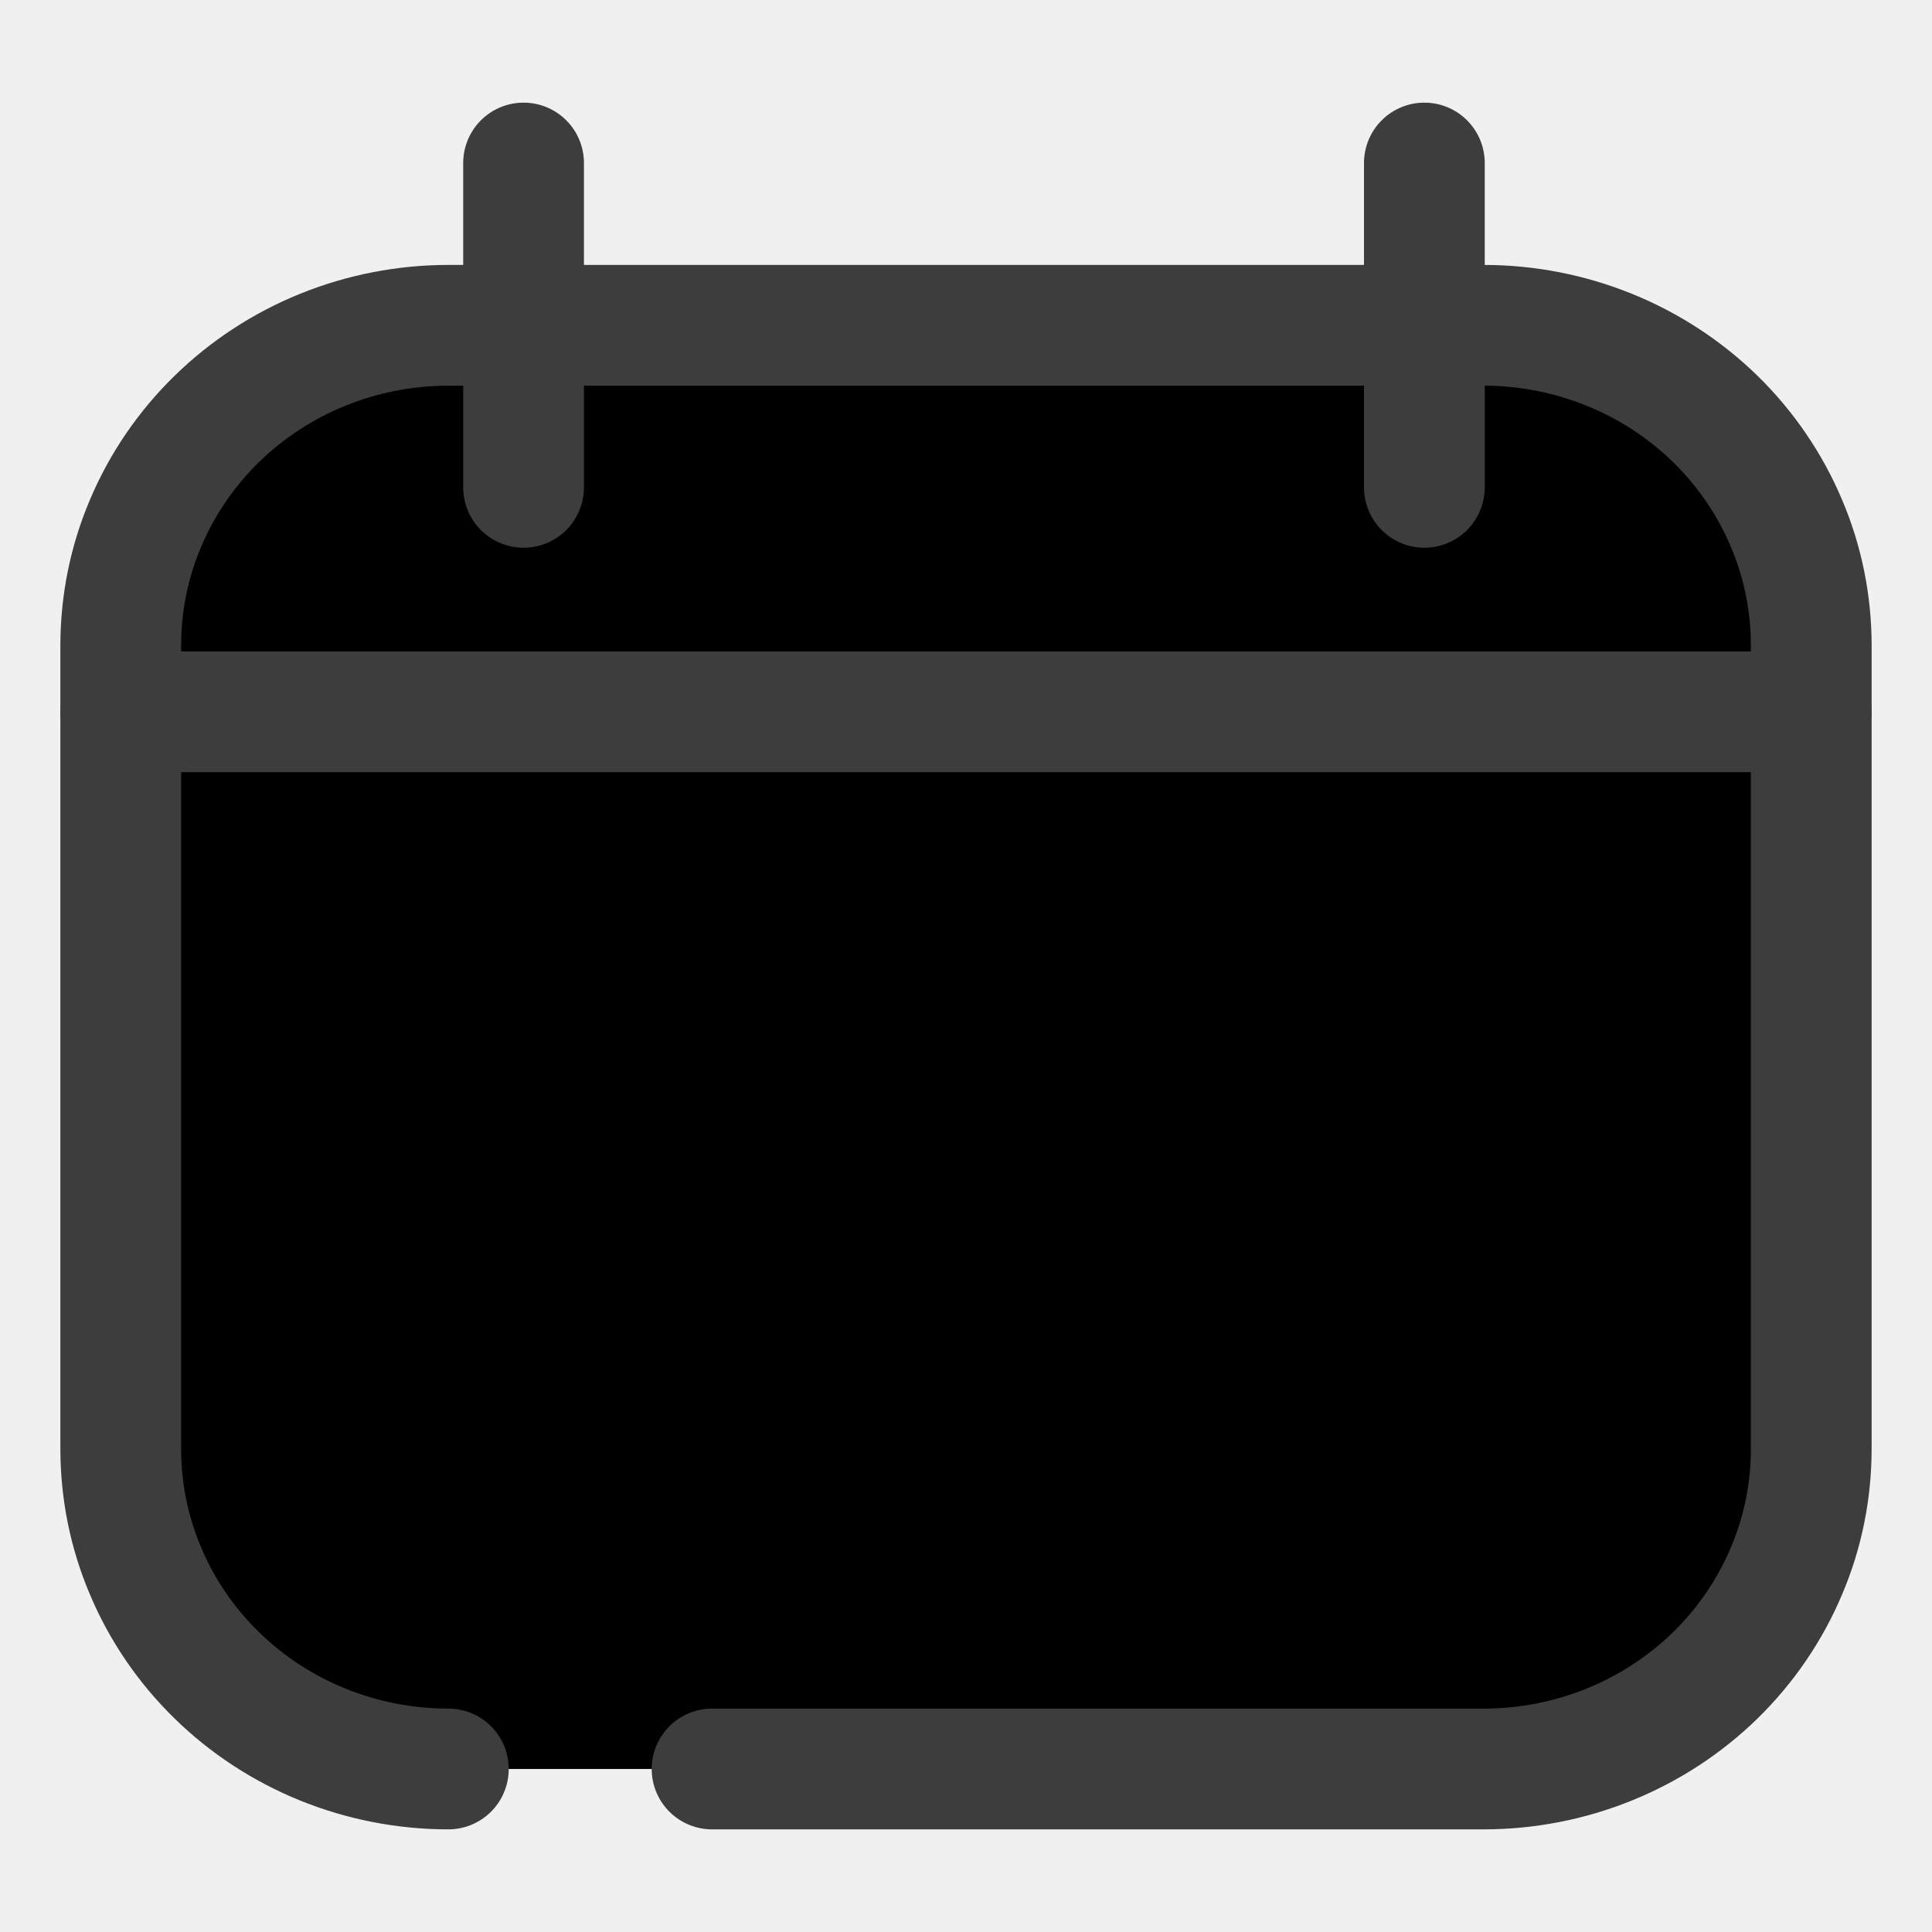
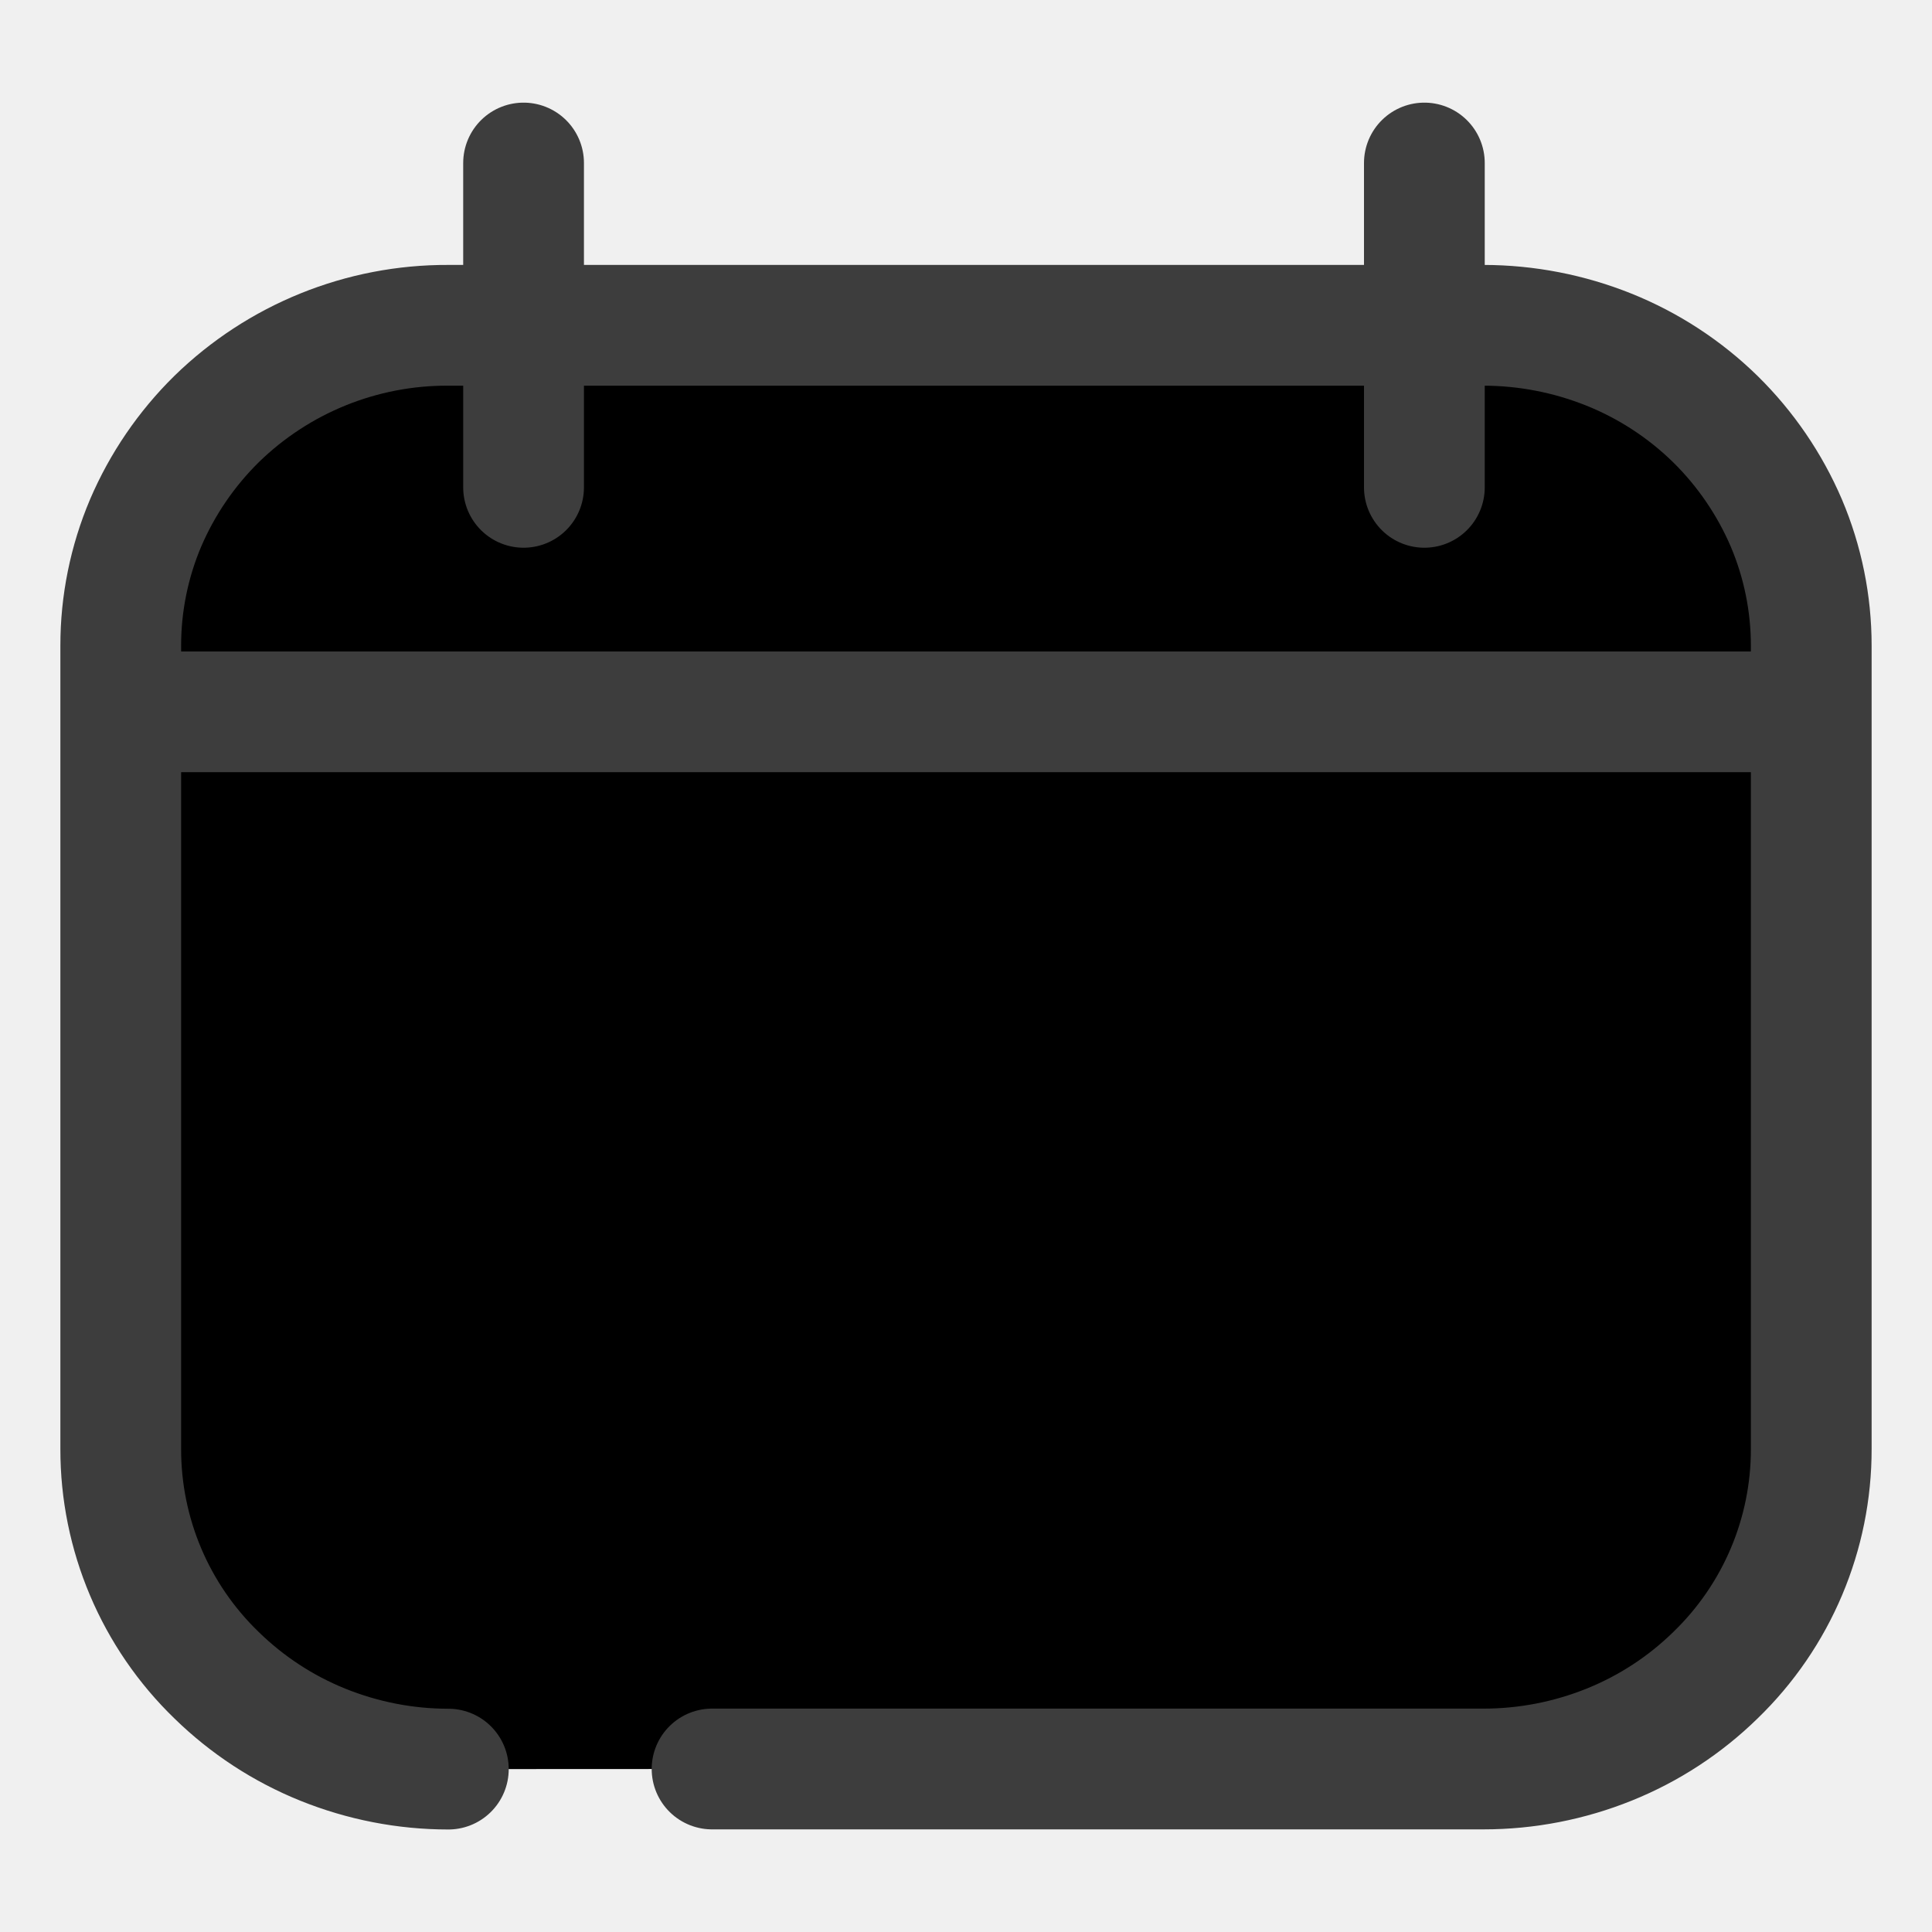
- <svg xmlns="http://www.w3.org/2000/svg" width="16" height="16" viewBox="0 0 16 16" fill="currentColor">
-   <g clip-path="url(#clip0_4_32)">
-     <path d="M5.897 14.65H12.287C12.644 14.65 12.997 14.581 13.326 14.448C13.655 14.315 13.955 14.119 14.207 13.873C14.458 13.627 14.658 13.334 14.794 13.012C14.931 12.691 15 12.346 15 11.998V5.346C15 4.998 14.931 4.653 14.794 4.332C14.658 4.01 14.458 3.717 14.207 3.471C13.955 3.225 13.655 3.029 13.326 2.896C12.997 2.763 12.644 2.694 12.287 2.694H3.713C3.356 2.694 3.003 2.763 2.674 2.896C2.345 3.029 2.045 3.225 1.794 3.471C1.542 3.717 1.342 4.01 1.206 4.332C1.069 4.653 1 4.998 1 5.346V11.998C1 12.346 1.069 12.691 1.206 13.012C1.342 13.334 1.542 13.627 1.794 13.873C2.045 14.119 2.345 14.315 2.674 14.448C3.003 14.581 3.356 14.65 3.713 14.65V14.65" stroke="#3D3D3D" stroke-linecap="round" stroke-linejoin="round" />
-     <path d="M1 5.895H15M4.336 1.35V4.036M11.796 1.35V4.036" stroke="#3D3D3D" stroke-linecap="round" stroke-linejoin="round" />
+ <svg xmlns="http://www.w3.org/2000/svg" width="16" height="16" fill="currentColor" class="si si-Calendaricons" viewBox="0 0 16 16">
+   <g stroke="#3D3D3D" stroke-linecap="round" stroke-linejoin="round" clip-path="url(#a)">
+     <path d="M5.897 14.65h6.39c.357 0 .71-.069 1.04-.202a2.7 2.7 0 0 0 .88-.575A2.6 2.6 0 0 0 15 11.998V5.346a2.6 2.6 0 0 0-.206-1.014 2.7 2.7 0 0 0-.588-.861 2.7 2.7 0 0 0-.88-.575 2.8 2.8 0 0 0-1.039-.202H3.713a2.73 2.73 0 0 0-1.92.777 2.7 2.7 0 0 0-.587.86A2.6 2.6 0 0 0 1 5.347v6.652a2.6 2.6 0 0 0 .794 1.875c.252.246.55.442.88.575s.682.202 1.039.202v0M1 5.895h14M4.336 1.35v2.686m7.46-2.686v2.686" />
  </g>
  <defs>
-     <clipPath id="clip0_4_32">
-       <rect width="16" height="16" fill="white" />
+     <clipPath id="a">
+       <path d="M0 0h16v16H0z" />
    </clipPath>
  </defs>
</svg>
